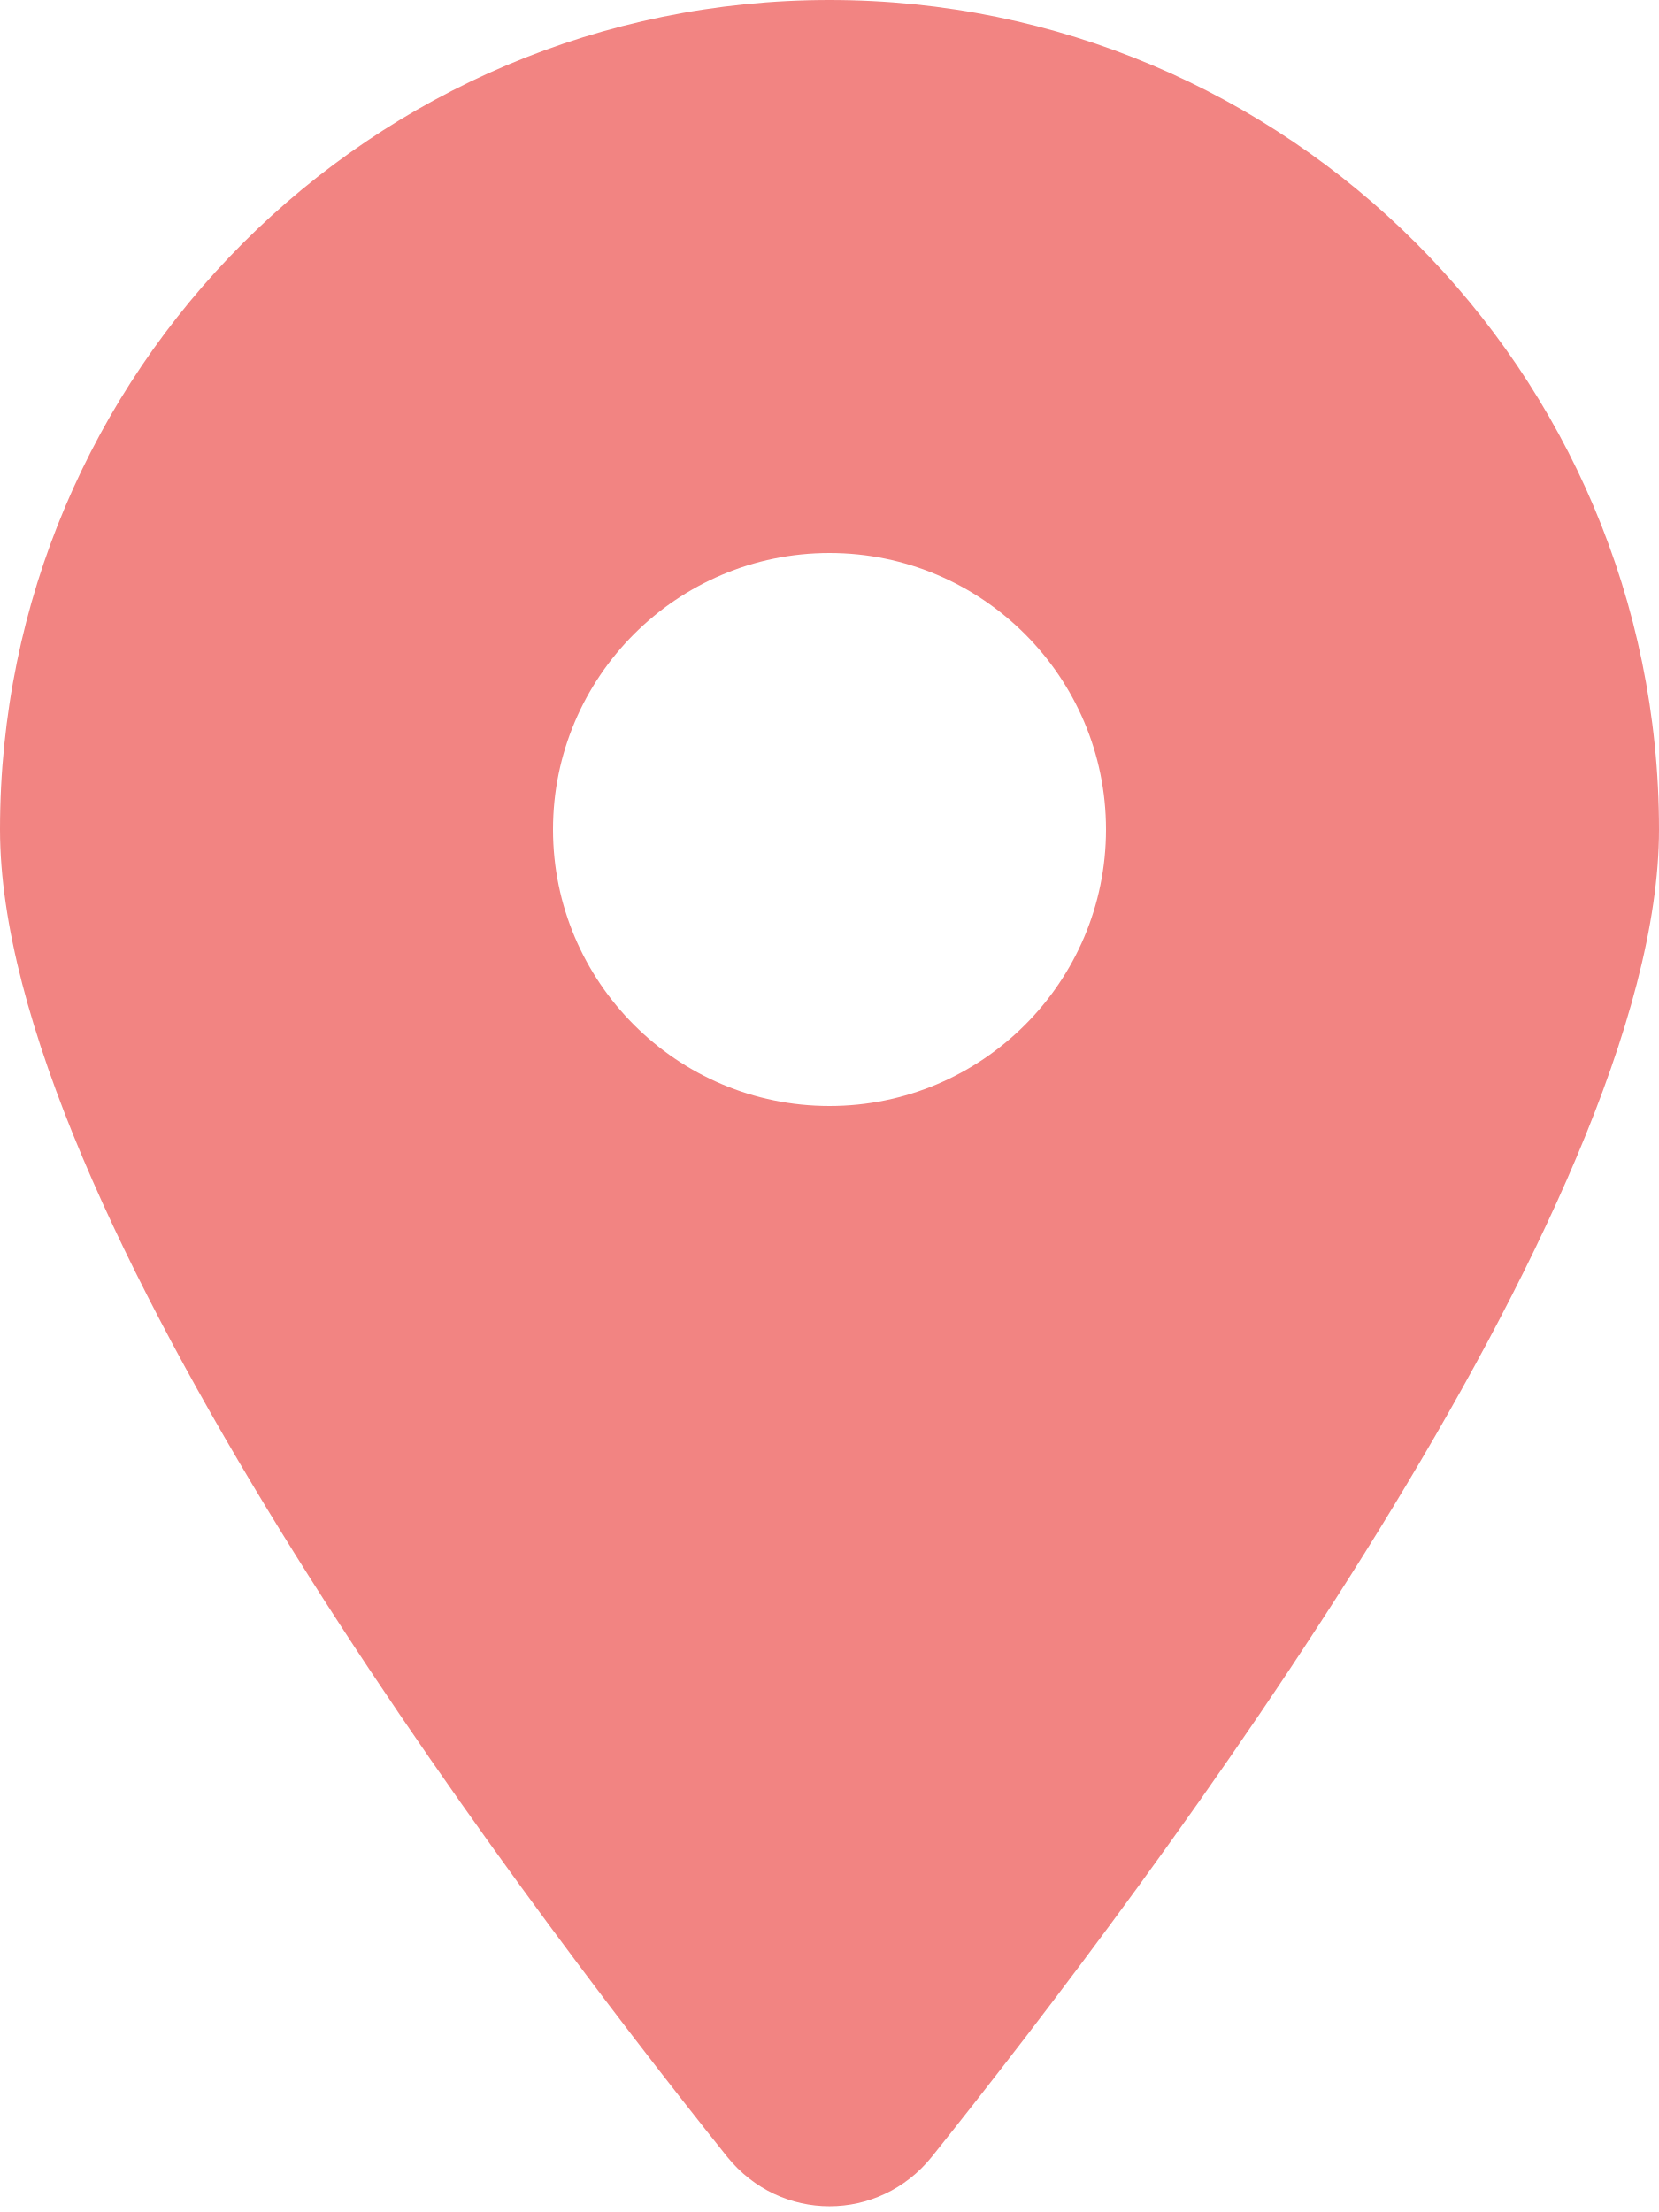
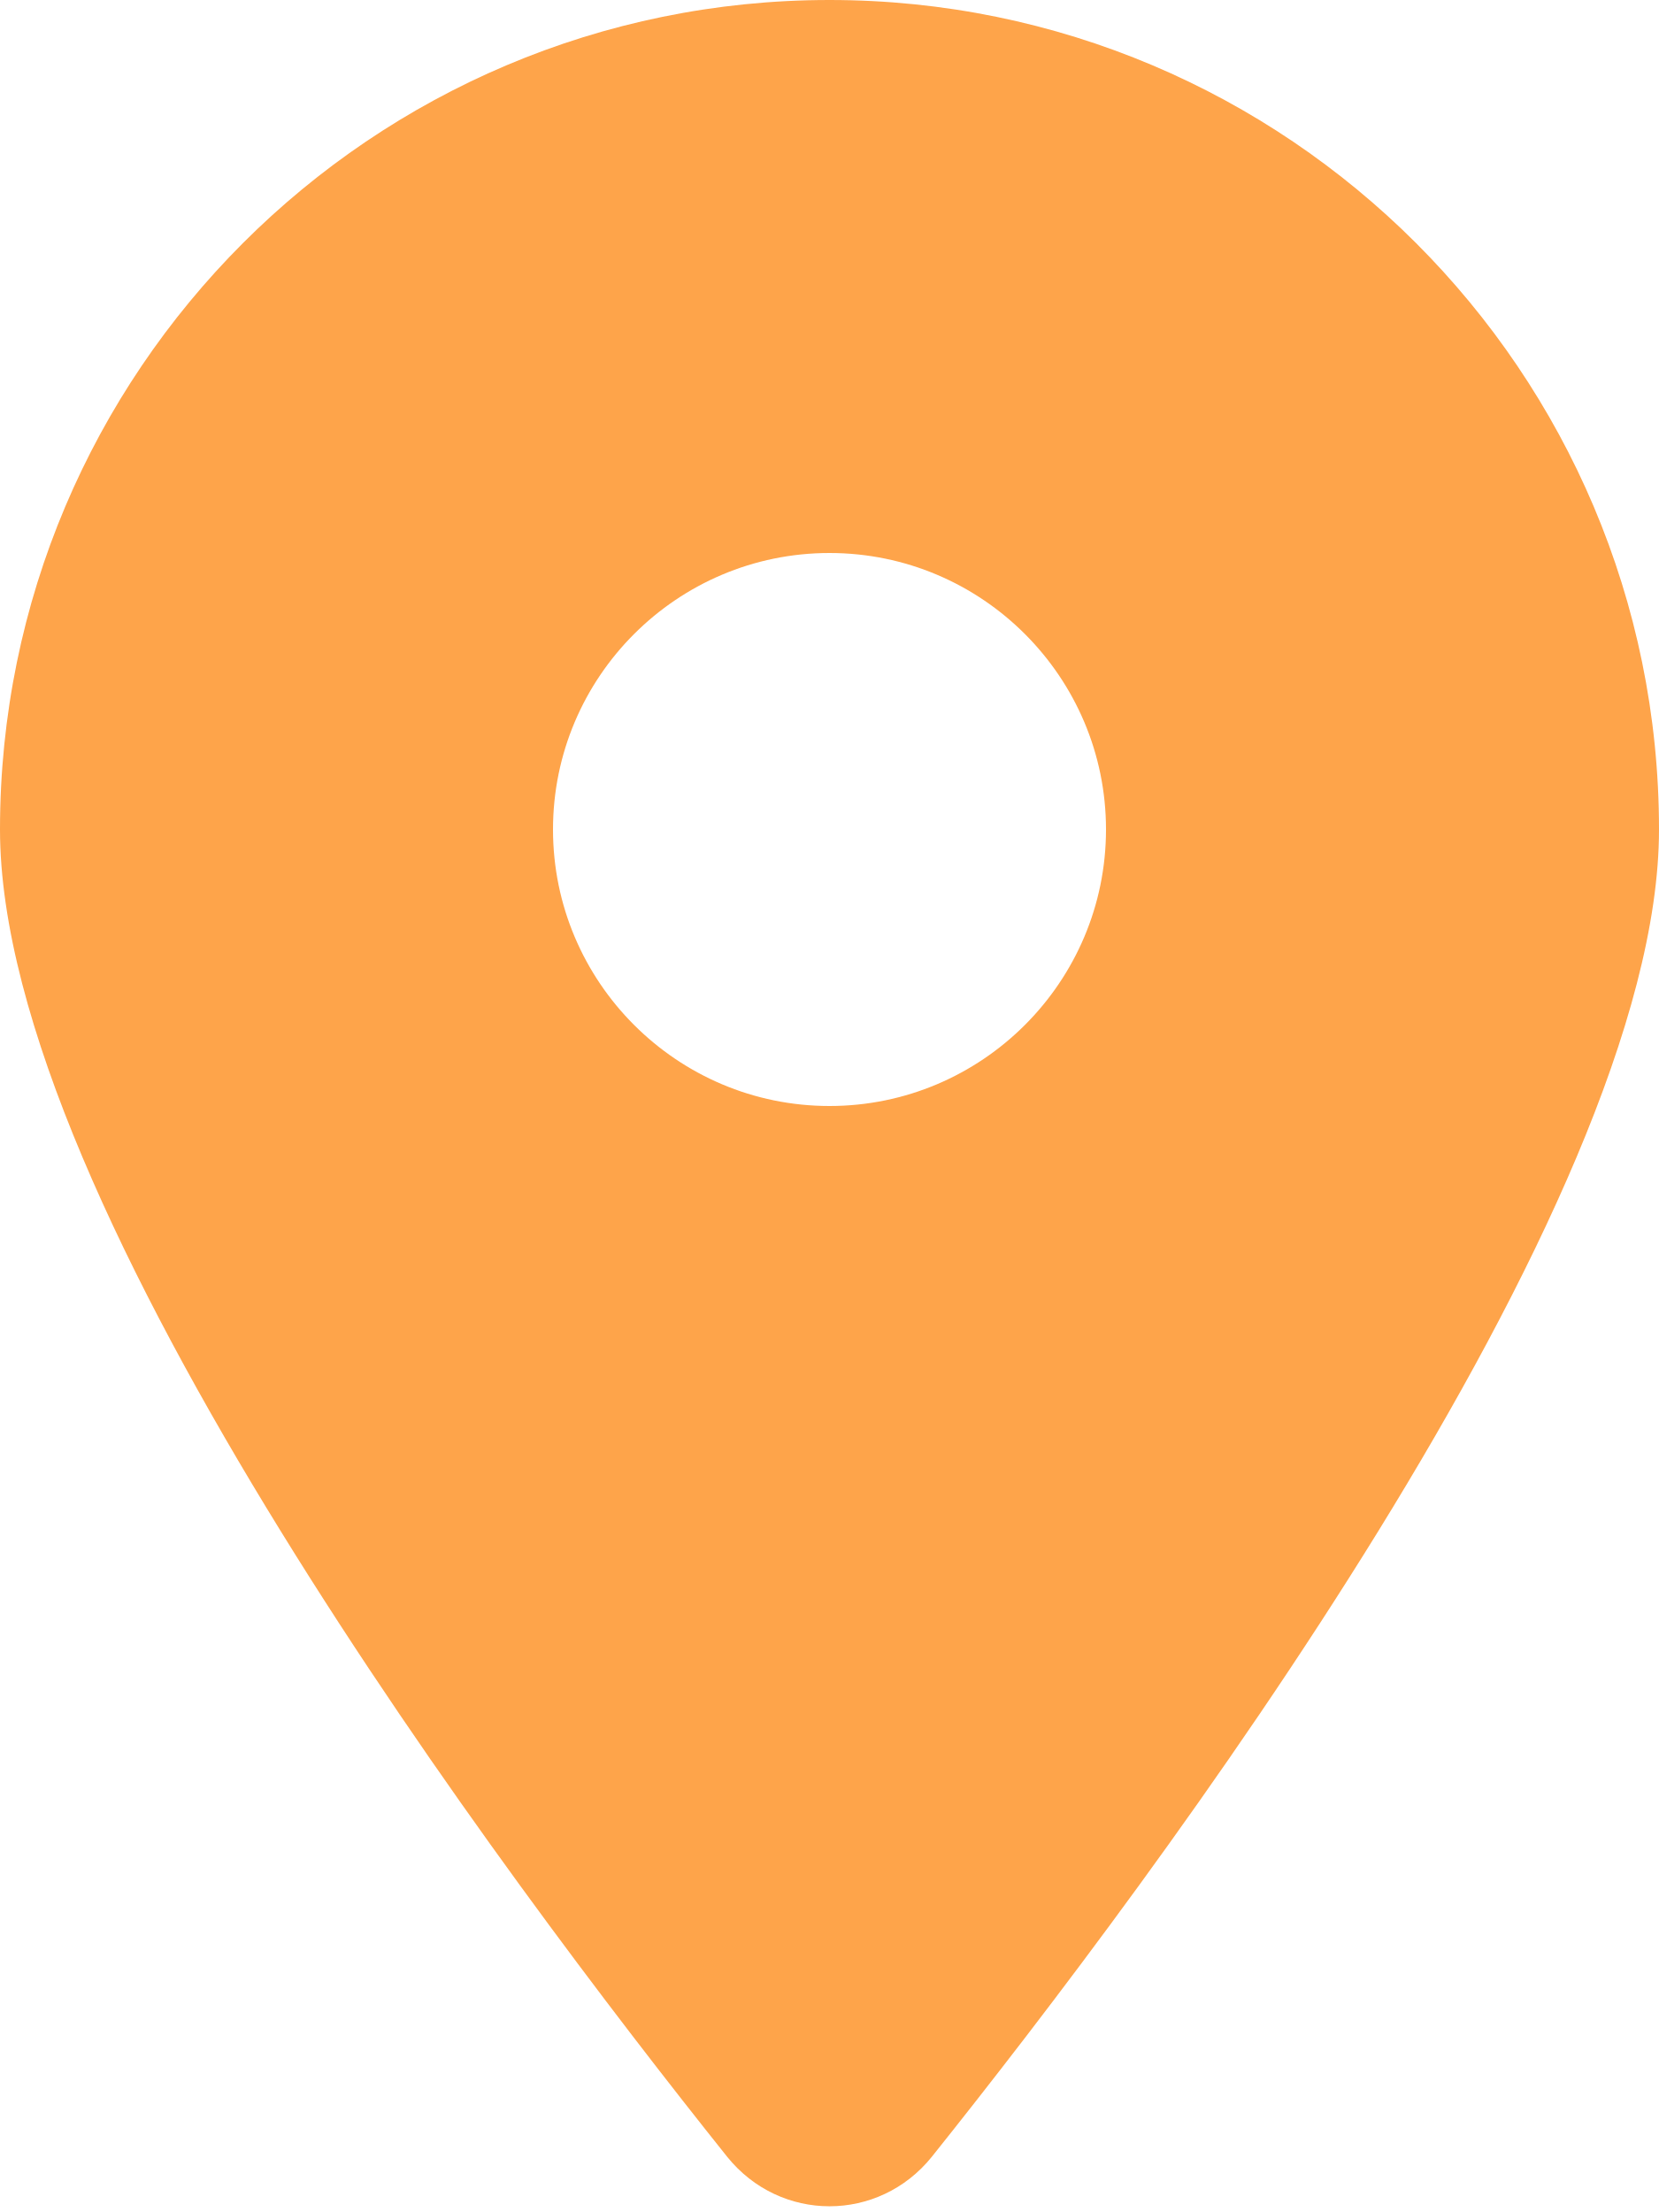
<svg xmlns="http://www.w3.org/2000/svg" version="1.1" id="圖層_1" x="0px" y="0px" viewBox="0 0 384 512" style="enable-background:new 0 0 384 512;" xml:space="preserve">
  <style type="text/css">
- 	.st0{fill:#F28482;}
+ 	.st0{fill:#FEA44A;}
</style>
  <path class="st0" d="M215.7,499.2C267,435,384,279.4,384,192C384,86,298,0,192,0S0,86,0,192c0,87.4,117,243,168.3,307.2  C180.6,514.5,203.4,514.5,215.7,499.2L215.7,499.2z M192,128c35.3,0,64,28.7,64,64s-28.7,64-64,64s-64-28.7-64-64S156.7,128,192,128  z" />
</svg>
